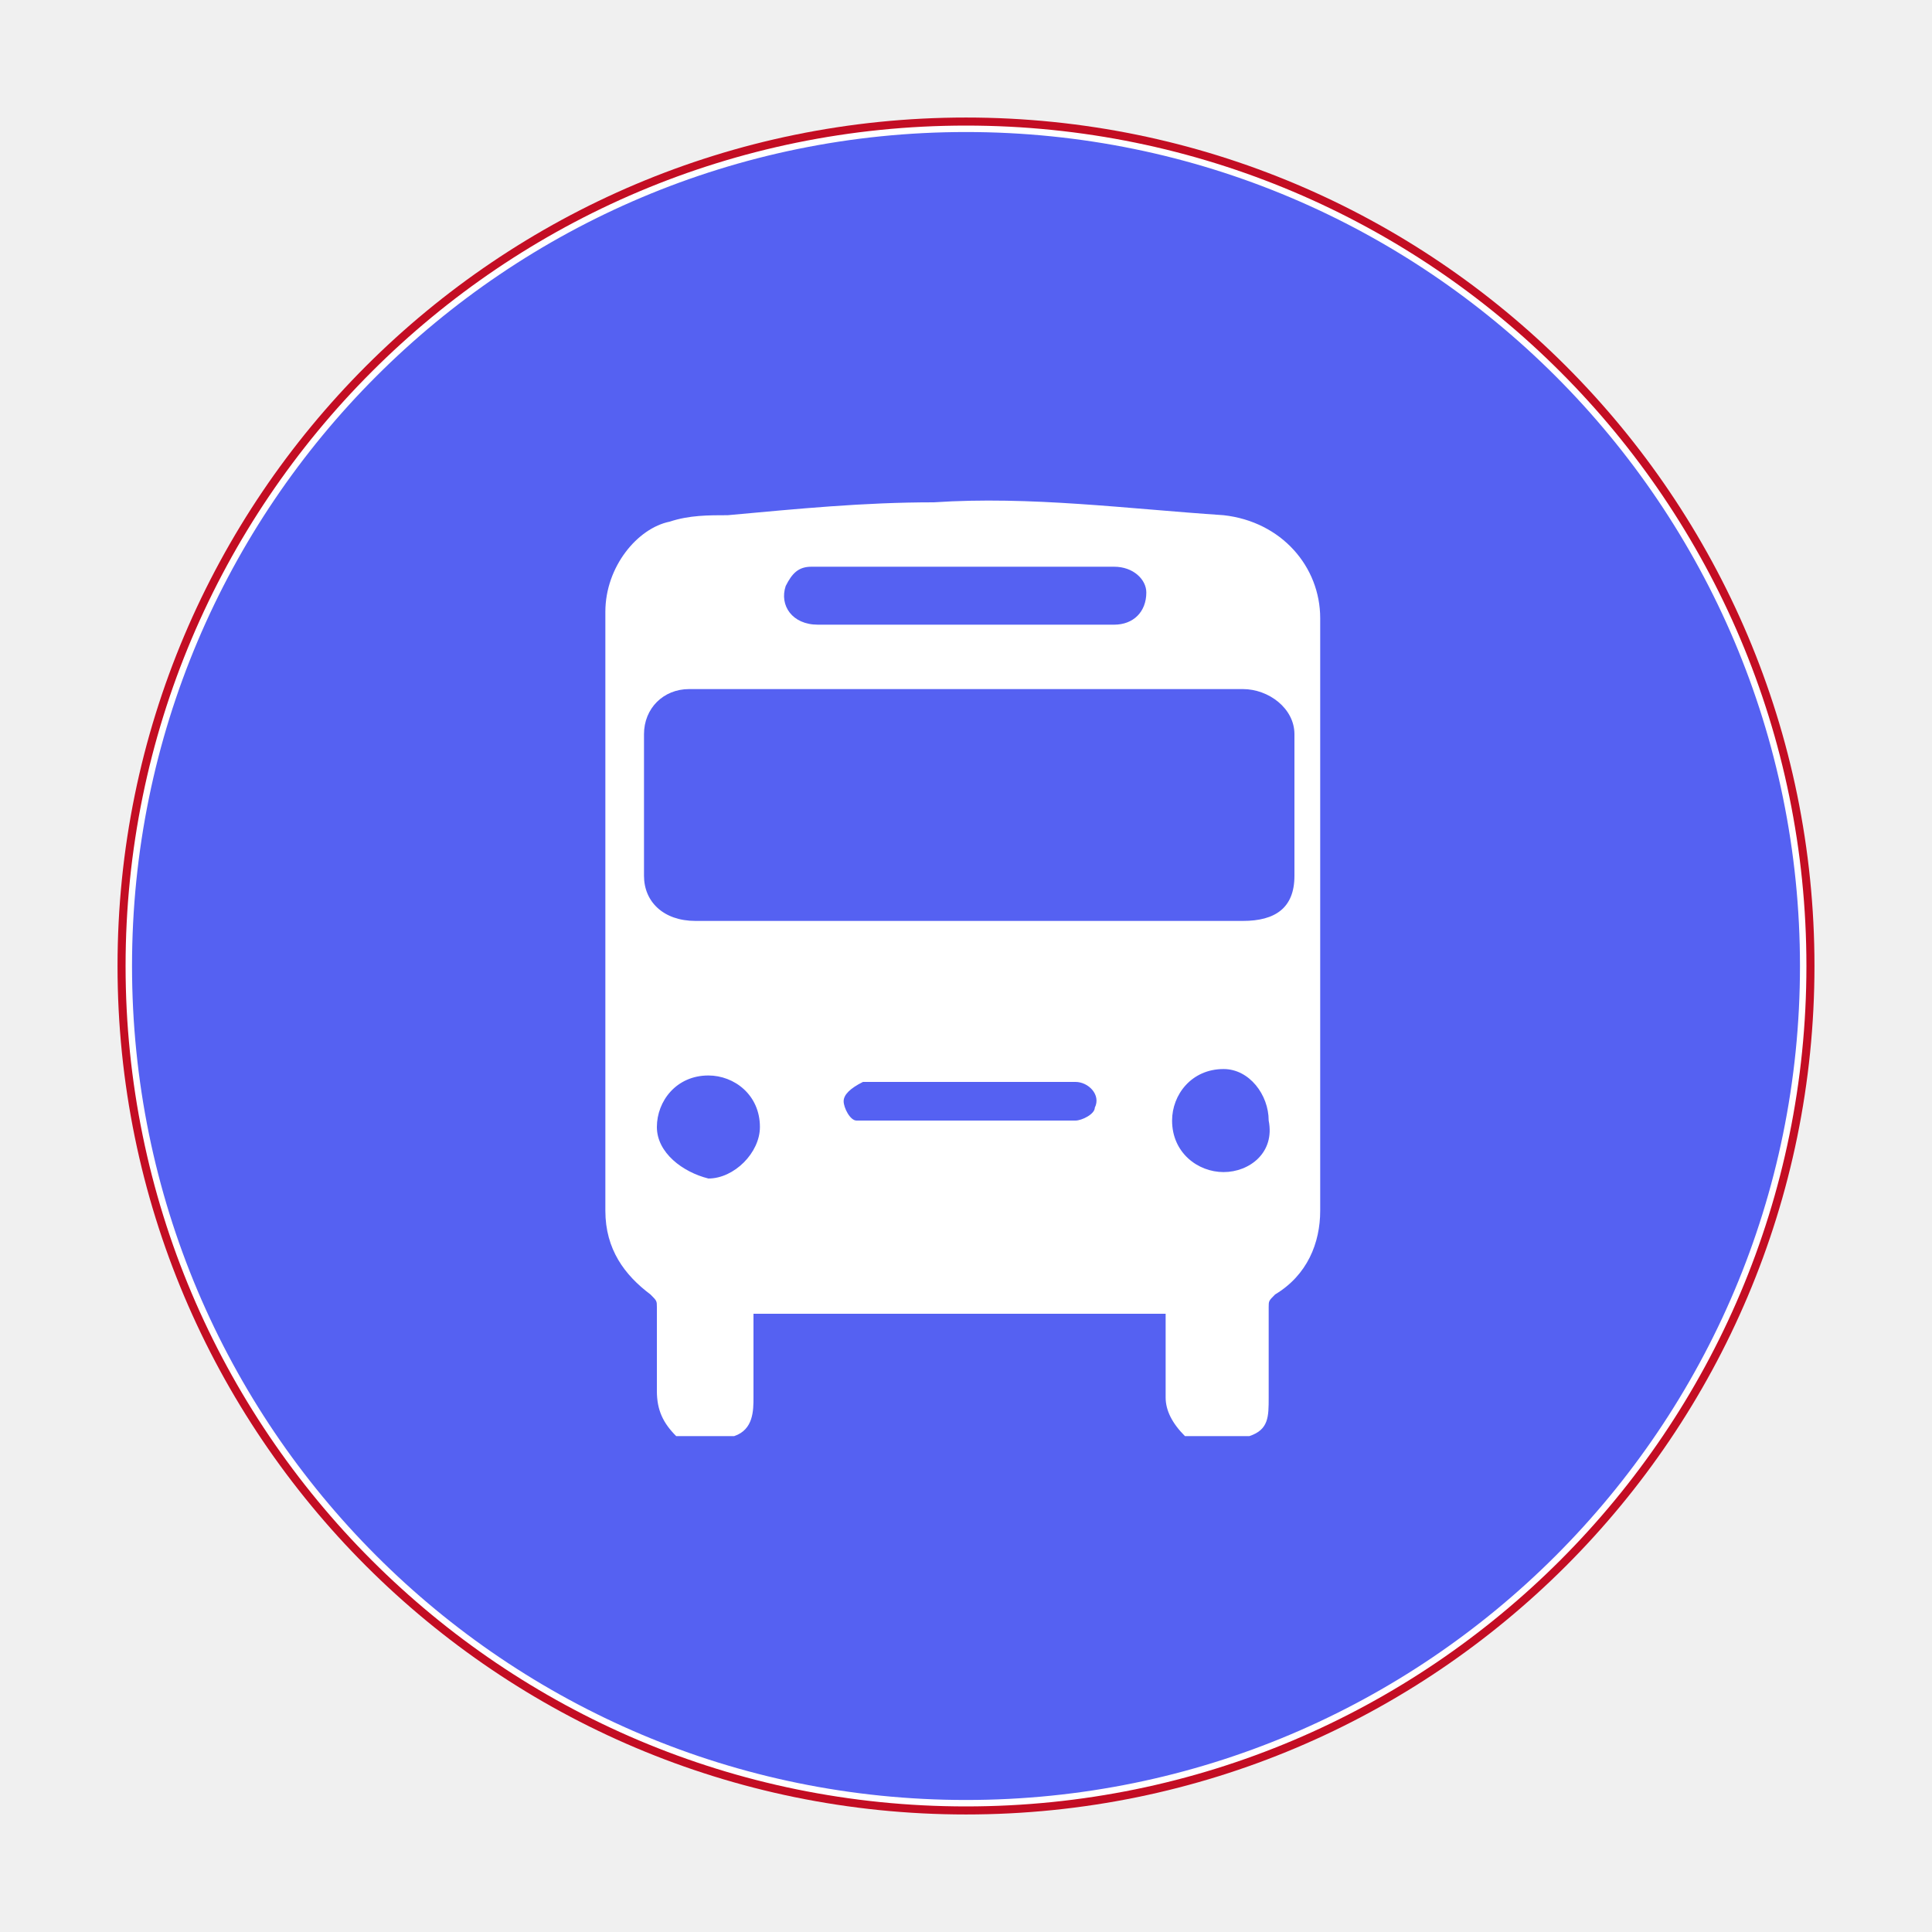
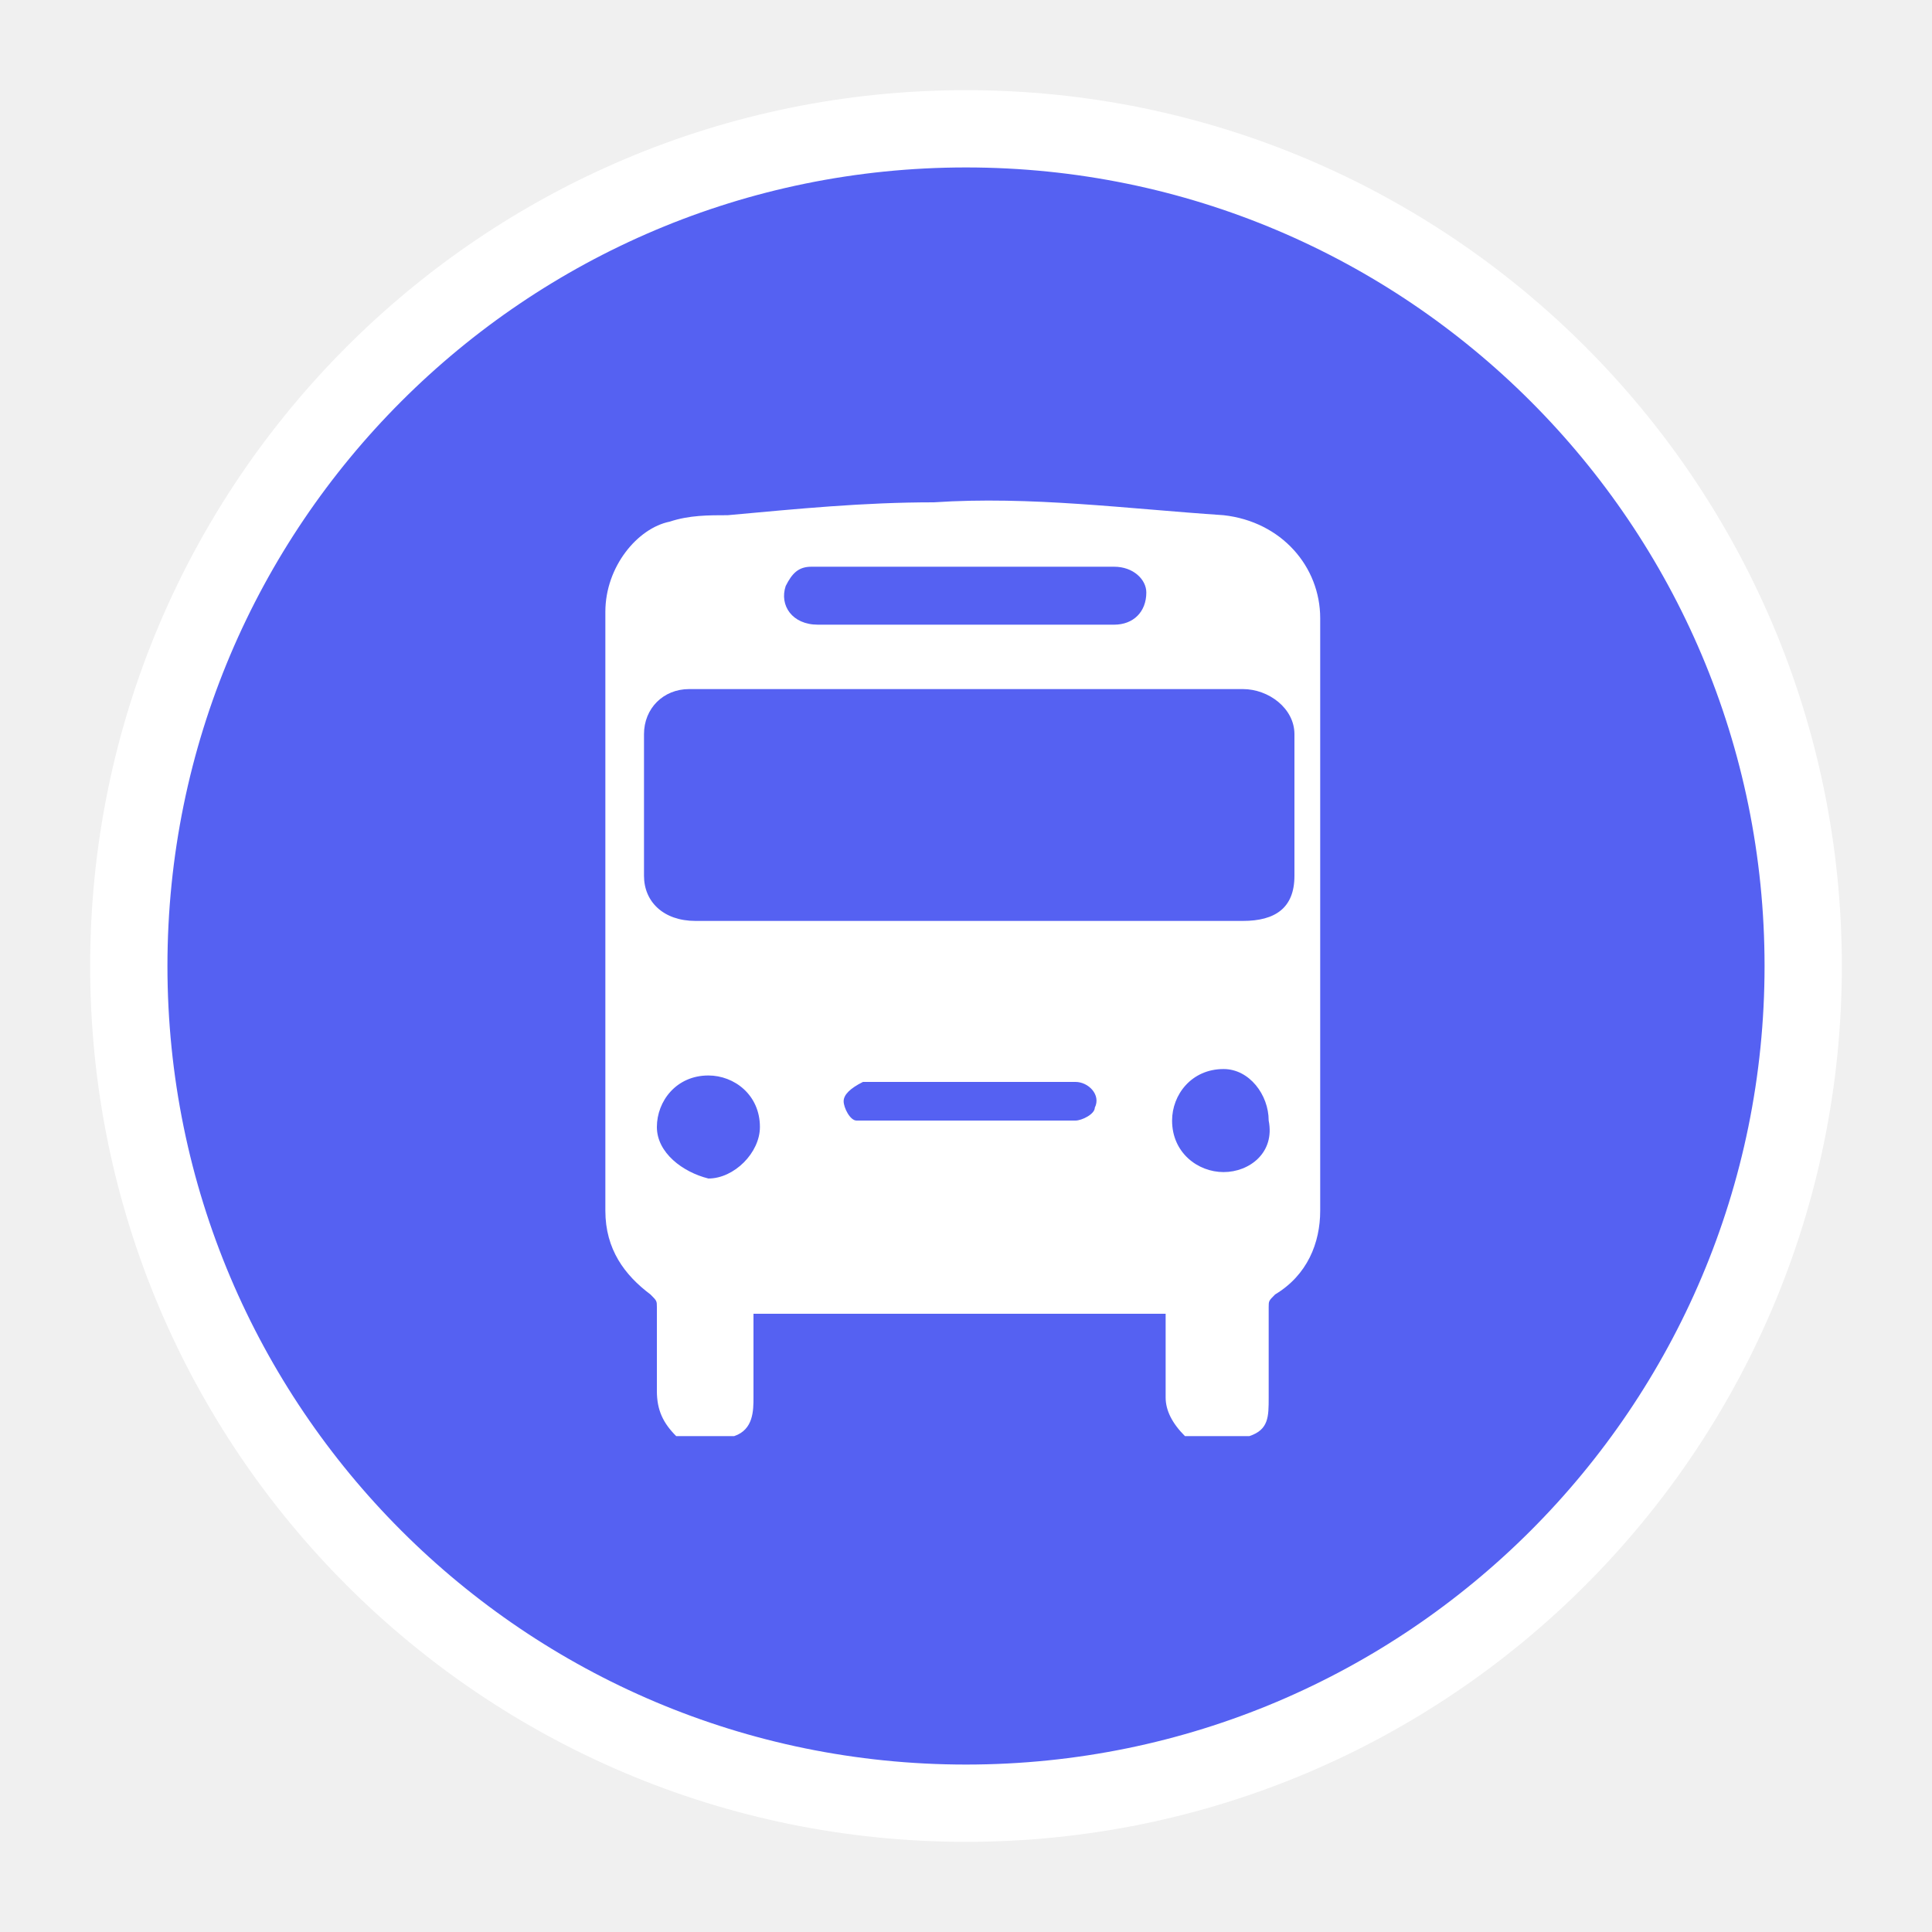
<svg xmlns="http://www.w3.org/2000/svg" version="1.1" id="Layer_1" x="0px" y="0px" width="300px" height="300px" viewBox="0 0 300 300" enable-background="new 0 0 300 300" xml:space="preserve">
  <g id="底_x5F_被選取">
    <circle fill="#A38A77" stroke="#C30D23" stroke-width="3.5" cx="150" cy="150" r="130" />
  </g>
  <g id="底">
-     <circle fill="#5561F2" stroke="#FFFFFF" cx="150" cy="150" r="130" />
+     <circle fill="#5561F2" stroke="#FFFFFF" stroke-width="12" cx="150" cy="150" r="130" />
  </g>
  <g id="txt">
    <g id="f27ANs_9_">
      <g>
        <path fill="#FFFFFF" d="M105,223h9c3-1,3-4,3-6c0-4,0-8,0-13h64c0,2,0,4,0,6s0,5,0,7s1,4,3,6h10c3-1,3-3,3-6c0-5,0-9,0-14     c0-1,0-1,1-2c5-3,7-8,7-13c0-31,0-61,0-92c0-8-6-15-15-16c-15-1-30-3-45-2c-11,0-21,1-32,2c-3,0-6,0-9,1c-5,1-10,7-10,14     c0,31,0,62,0,93c0,6,3,10,7,13c1,1,1,1,1,2c0,4,0,9,0,13C102,219,103,221,105,223z M167,168c2,0,4,2,3,4c0,1-2,2-3,2     c-5,0-11,0-16,0s-11,0-16,0c-1,0-1,0-2,0s-2-2-2-3s1-2,3-3c2,0,3,0,5,0c4,0,8,0,13,0l0,0C156,168,161,168,167,168z M190,182     c-4,0-8-3-8-8c0-4,3-8,8-8c4,0,7,4,7,8C198,179,194,182,190,182z M122,91c1-2,2-3,4-3c3,0,6,0,10,0c12,0,25,0,37,0c3,0,5,2,5,4     c0,3-2,5-5,5c-8,0-16,0-23,0c-8,0-16,0-23,0C123,97,121,94,122,91z M100,136c0-11,0-11,0-22c0-4,3-7,7-7c14,0,29,0,43,0     s28,0,43,0c4,0,8,3,8,7c0,11,0,11,0,22c0,5-3,7-8,7c-28,0-57,0-85,0C103,143,100,140,100,136z M102,175c0-4,3-8,8-8c4,0,8,3,8,8     c0,4-4,8-8,8C106,182,102,179,102,175z" />
      </g>
    </g>
  </g>
  <g id="icon_1_">
</g>
</svg>
